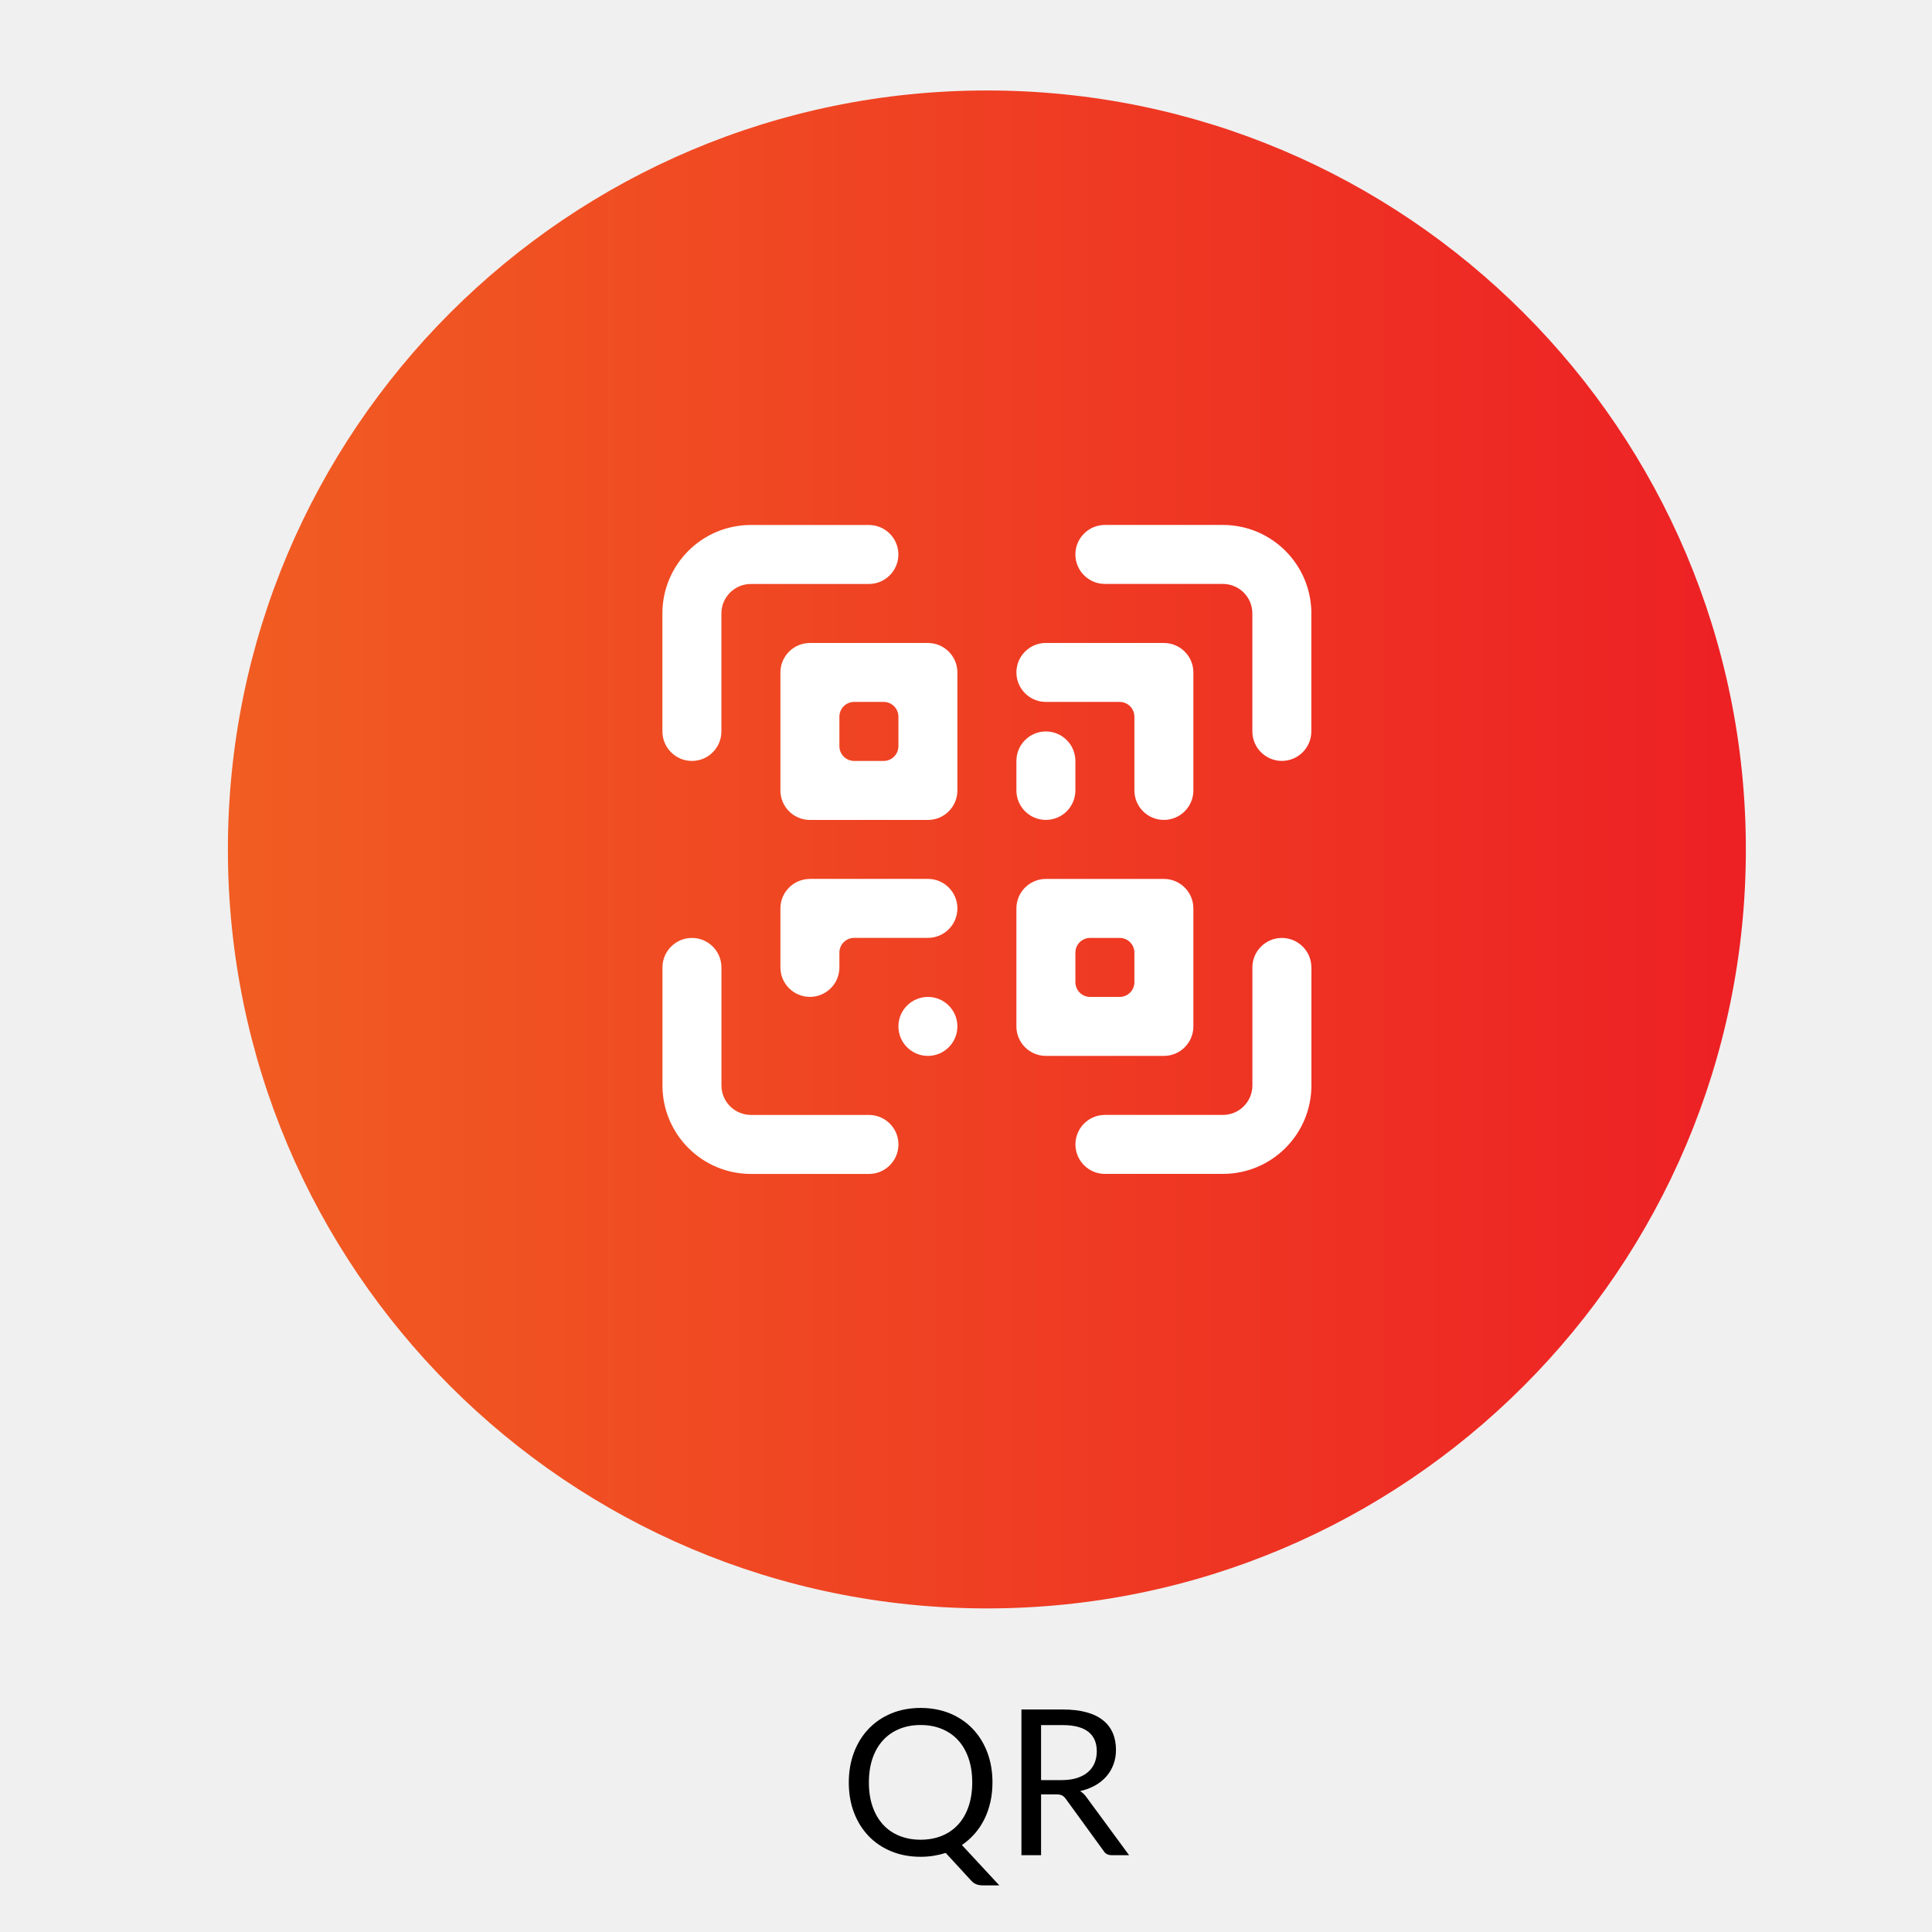
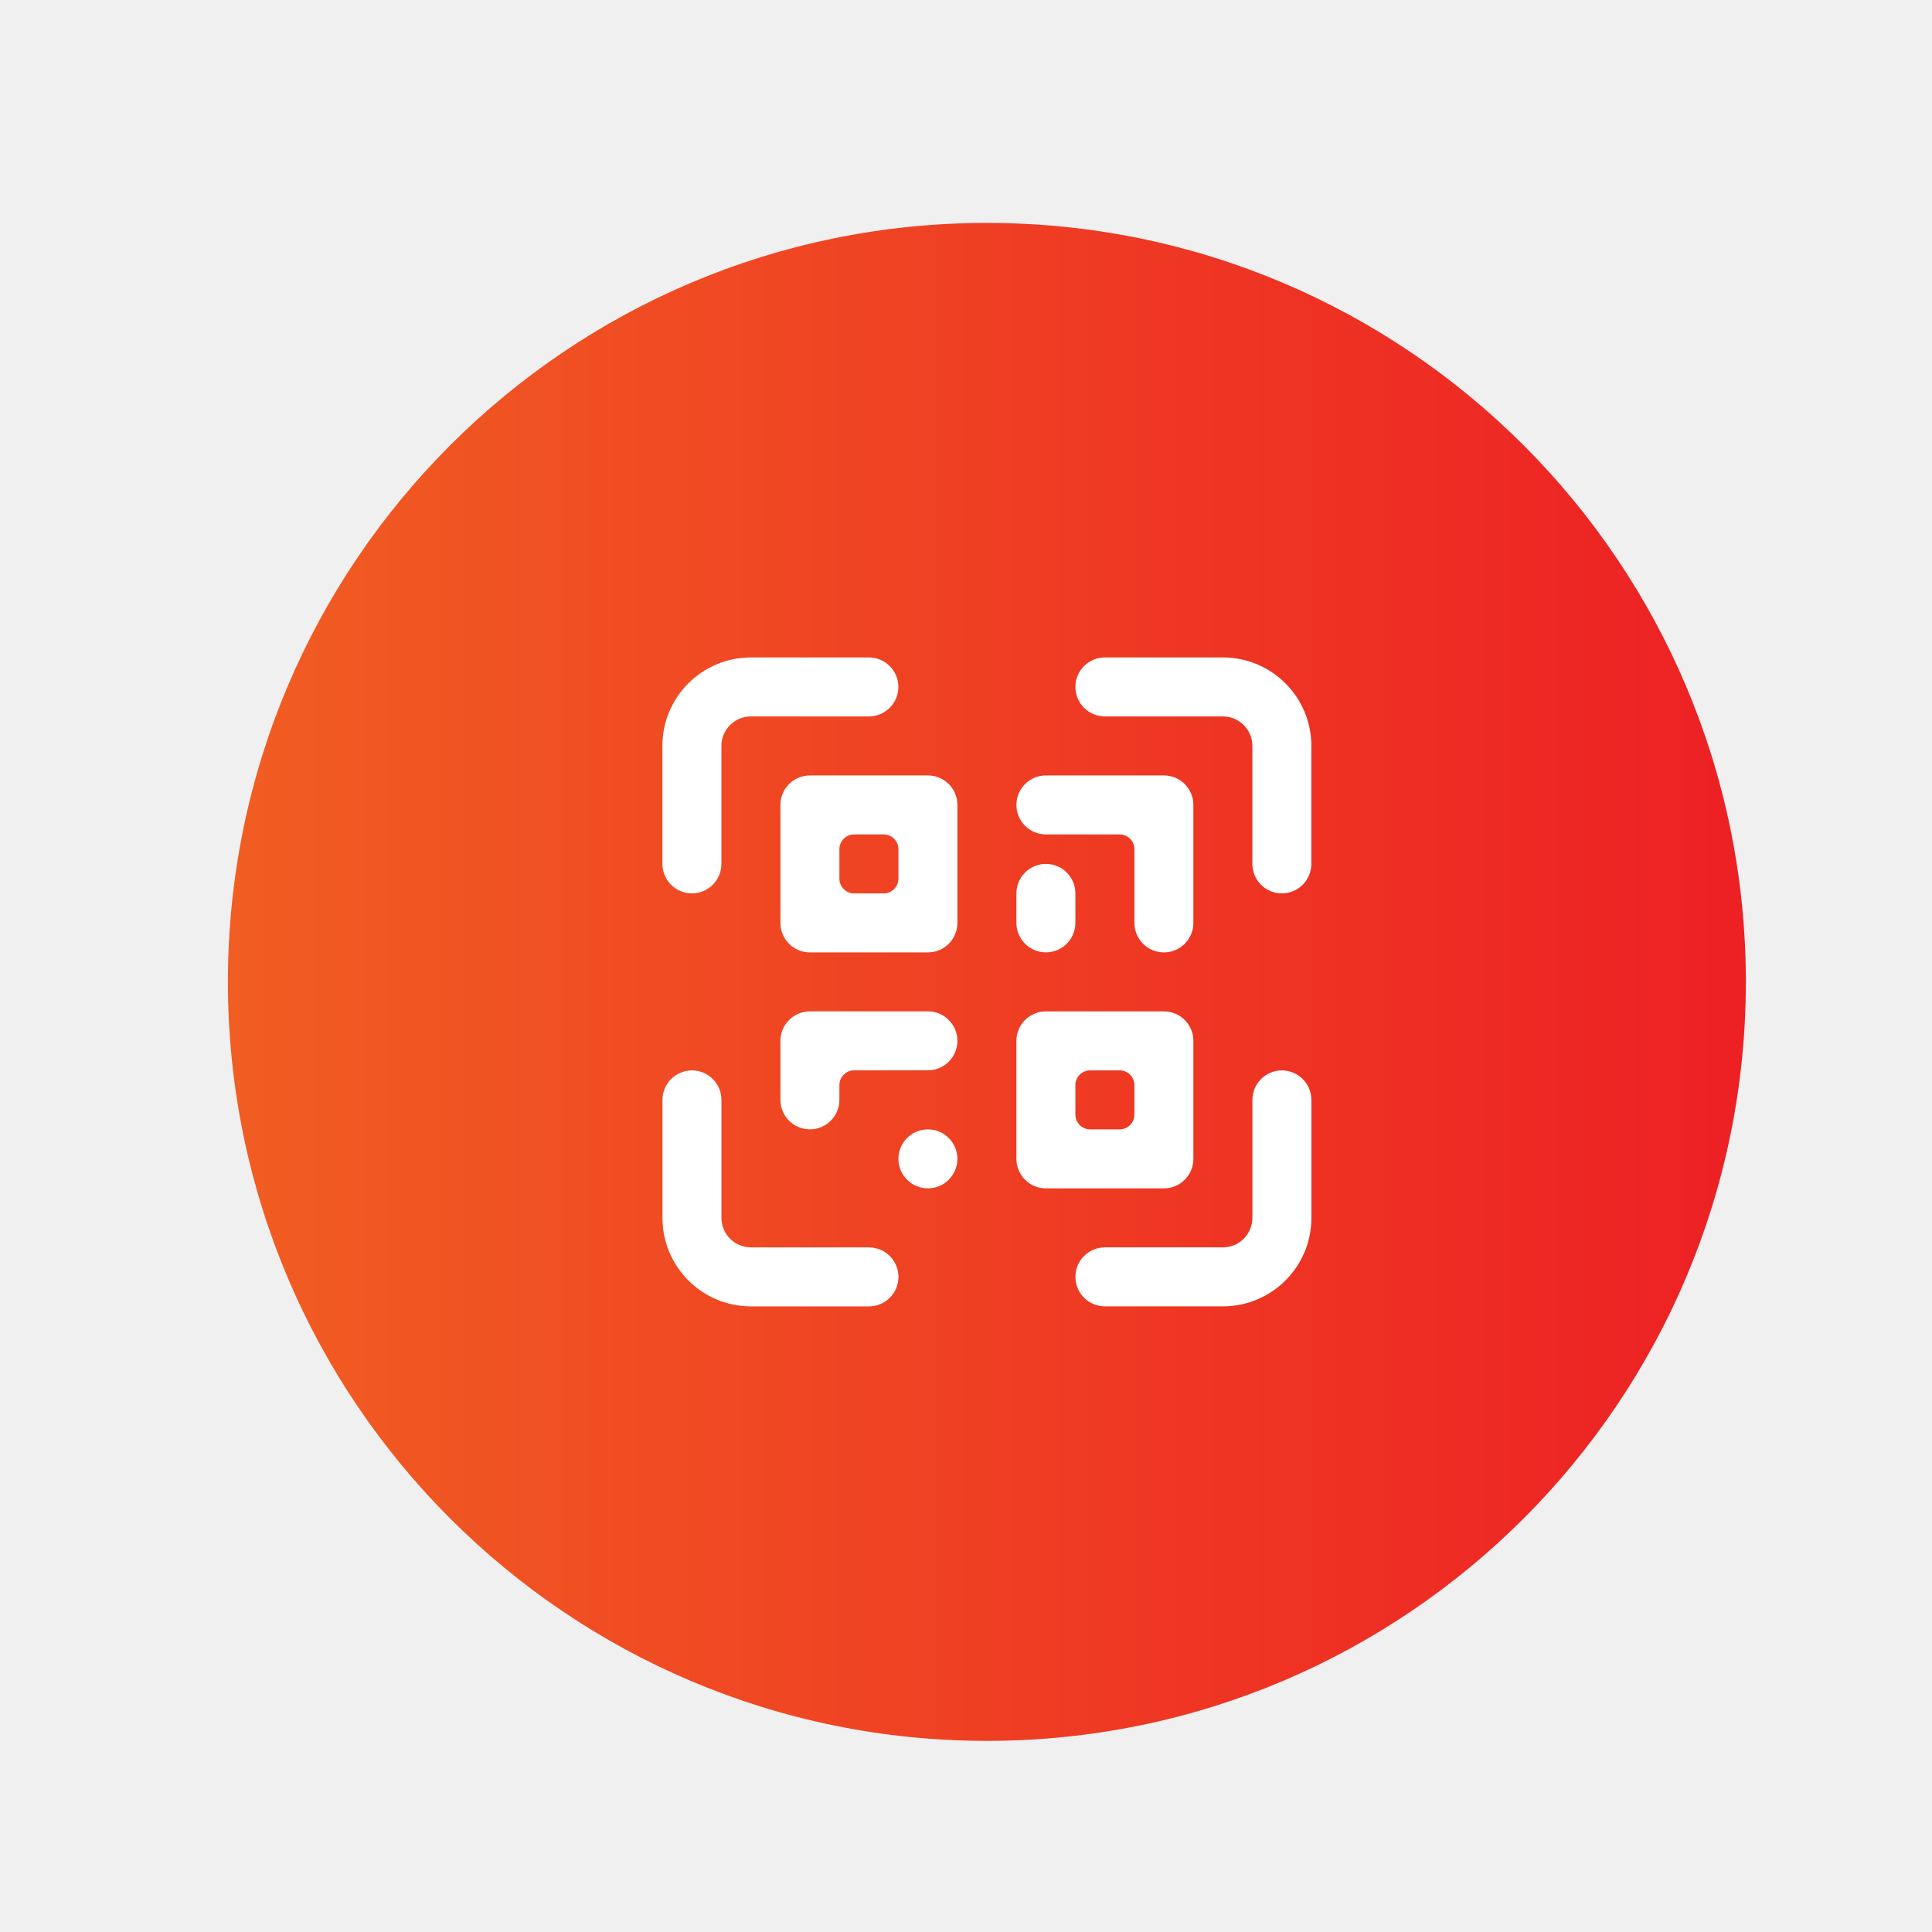
<svg xmlns="http://www.w3.org/2000/svg" version="1.1" x="0px" y="0px" viewBox="0 0 511.68 511.68" style="enable-background:new 0 0 511.68 511.68;" xml:space="preserve">
  <style type="text/css">
- 	.st0{fill:url(#SVGID_1_);}
- 	.st1{fill:url(#SVGID_00000015319356435993407910000006737087475308231326_);}
- 	.st2{fill:url(#SVGID_00000132057857790717948070000010377646535673446589_);}
- 	.st3{fill:none;stroke:#FFFFFF;stroke-width:15;stroke-miterlimit:10;}
- 	.st4{fill:#FFFFFF;}
- 	.st5{fill:none;stroke:#FFFFFF;stroke-width:9;stroke-miterlimit:10;}
- 	.st6{fill:url(#SVGID_00000100374668579616190320000011795865481171879831_);}
- 	.st7{fill:none;stroke:#FFFFFF;stroke-width:15;stroke-linecap:round;stroke-linejoin:round;stroke-miterlimit:10;}
- 	.st8{fill:none;stroke:#FFFFFF;stroke-width:10;stroke-linecap:round;stroke-linejoin:round;stroke-miterlimit:10;}
- 	.st9{fill:url(#SVGID_00000032637002280006782200000014344258063158819248_);}
- 	.st10{fill:url(#SVGID_00000078756504301843529210000015386086107809821325_);}
- 	.st11{fill:url(#SVGID_00000172414174004731613880000012590108321006941110_);}
- 	.st12{fill:url(#SVGID_00000011002166117253709730000009947285549656018841_);}
- 	.st13{fill:url(#SVGID_00000117638002294267876630000002793695044691281305_);}
- 	.st14{fill:url(#SVGID_00000015317848030218151870000017569665655509881010_);}
- 	.st15{fill:url(#SVGID_00000018944779668610371220000012021636140993588357_);}
- 	.st16{fill:url(#SVGID_00000073683561215073397080000008651145233785478835_);}
- 	.st17{fill:url(#SVGID_00000092445380206892844290000004063875382946173848_);}
- 	.st18{fill:url(#SVGID_00000032630876167489874030000010114690089442033577_);}
- 	.st19{fill:url(#SVGID_00000165922763055667645920000004925569585180892081_);}
- 	.st20{fill:url(#SVGID_00000108988441348382406910000007155697058552670101_);}
- 	.st21{fill:url(#SVGID_00000027594253456756084750000001164686654786993544_);}
- 	.st22{fill:url(#SVGID_00000000200168828277284730000012467318622269406103_);}
- 	.st23{fill:url(#SVGID_00000141416612595284613840000007542126023749935769_);}
- 	.st24{fill:url(#SVGID_00000133531264014743068790000000062063145421685394_);}
- 	.st25{fill:url(#SVGID_00000020368651038580385970000012111118324546943388_);}
- 	.st26{fill:url(#SVGID_00000077290847411880459160000004940527719517863585_);}
- 	.st27{fill:#BCBEC0;}
- 	.st28{fill:url(#SVGID_00000065052458127922440870000012086223620265686441_);}
- 	.st29{fill:url(#SVGID_00000069360985789276333120000001346108089258602403_);}
- 	.st30{fill-rule:evenodd;clip-rule:evenodd;fill:#FFFFFF;}
- 	.st31{clip-path:url(#SVGID_00000116214104279629599760000016718002924432631198_);}
- 	.st32{fill:none;stroke:#FFFFFF;stroke-width:15.638;stroke-miterlimit:10;}
- 	.st33{fill:none;stroke:#FFFFFF;stroke-width:9.809;stroke-linecap:round;stroke-linejoin:round;stroke-miterlimit:10;}
- 	.st34{fill:url(#SVGID_00000155127579151069859090000009738945581796709524_);}
- 	.st35{fill:none;stroke:#FFFFFF;stroke-width:14.392;stroke-linecap:round;stroke-linejoin:round;stroke-miterlimit:10;}
- 	.st36{fill:none;stroke:#FFFFFF;stroke-width:8;stroke-linecap:round;stroke-linejoin:round;stroke-miterlimit:10;}
- 	.st37{fill:url(#SVGID_00000140727502024598397320000013634030161090329007_);}
- 	.st38{fill:#FFFFFF;stroke:#FFFFFF;stroke-width:2.918;stroke-miterlimit:10;}
+ 	.st0{display:none;}
+ 	.st1{fill:url(#SVGID_1_);}
+ 	.st2{fill:none;stroke:#FFFFFF;stroke-width:15;stroke-miterlimit:10;}
+ 	.st3{fill:#FFFFFF;}
+ 	.st4{fill:none;stroke:#FFFFFF;stroke-width:9;stroke-miterlimit:10;}
+ 	.st5{fill:url(#SVGID_00000130639584752245614430000017464949180959987347_);}
+ 	.st6{fill:none;stroke:#FFFFFF;stroke-width:15;stroke-linecap:round;stroke-linejoin:round;stroke-miterlimit:10;}
+ 	.st7{fill:none;stroke:#FFFFFF;stroke-width:10;stroke-linecap:round;stroke-linejoin:round;stroke-miterlimit:10;}
+ 	.st8{fill:url(#SVGID_00000064348596335911990330000004360729582798934455_);}
+ 	.st9{fill:url(#SVGID_00000116231550193987046710000006319153429723048875_);}
+ 	.st10{fill:url(#SVGID_00000095337118767467355940000001238879664937870502_);}
+ 	.st11{fill:url(#SVGID_00000100340222568168725290000008904791836412576425_);}
+ 	.st12{fill:url(#SVGID_00000091700307793589570540000009279574860792511642_);}
+ 	.st13{fill:url(#SVGID_00000030476161632687469420000005722354711593808561_);}
+ 	.st14{fill:url(#SVGID_00000037684021924683359470000015094150055124984754_);}
+ 	.st15{fill:url(#SVGID_00000026142950465524950790000009299405233055057824_);}
+ 	.st16{fill:url(#SVGID_00000047755267589261127710000017894594717076304537_);}
+ 	.st17{fill:url(#SVGID_00000168837249341901814140000009102267779176062135_);}
+ 	.st18{fill:url(#SVGID_00000153693712128587927580000007069154097015710632_);}
+ 	.st19{fill:url(#SVGID_00000002377416248699981660000008855957243355011480_);}
+ 	.st20{fill:url(#SVGID_00000052818898579767786880000002919736075386854559_);}
+ 	.st21{fill:url(#SVGID_00000154423097827554999840000000334407022269115833_);}
+ 	.st22{fill:url(#SVGID_00000029765526956458695970000011794207515108291225_);}
+ 	.st23{fill:url(#SVGID_00000137133152348938786500000001648480204087637411_);}
+ 	.st24{fill:url(#SVGID_00000176001387954096144580000007227809432117953691_);}
+ 	.st25{fill:#BCBEC0;}
+ 	.st26{fill:url(#SVGID_00000081645638729598877080000000175663195087391372_);}
+ 	.st27{fill:url(#SVGID_00000038411535234819935190000012835487714880976774_);}
+ 	.st28{fill-rule:evenodd;clip-rule:evenodd;fill:#FFFFFF;}
+ 	.st29{fill:url(#SVGID_00000056400763143115774440000008599020296619880115_);}
+ 	.st30{fill:none;stroke:#FFFFFF;stroke-width:9.809;stroke-linecap:round;stroke-linejoin:round;stroke-miterlimit:10;}
+ 	.st31{fill:url(#SVGID_00000129203146303518125970000007352175882706327471_);}
+ 	.st32{fill:url(#SVGID_00000160872743269792579970000006377008219097104268_);}
+ 	.st33{clip-path:url(#SVGID_00000099619741799528869700000017545918284124811958_);}
+ 	.st34{fill:none;stroke:#FFFFFF;stroke-width:6.402;stroke-miterlimit:10;}
+ 	.st35{fill:url(#SVGID_00000001622753379899870250000008991110000838181001_);}
+ 	.st36{fill:none;stroke:#FFFFFF;stroke-width:14.392;stroke-linecap:round;stroke-linejoin:round;stroke-miterlimit:10;}
+ 	.st37{fill:none;stroke:#FFFFFF;stroke-width:8;stroke-linecap:round;stroke-linejoin:round;stroke-miterlimit:10;}
+ 	.st38{fill:url(#SVGID_00000142863290056256215720000017189786576784883622_);}
+ 	.st39{fill:#FFFFFF;stroke:#FFFFFF;stroke-width:2.918;stroke-miterlimit:10;}
+ 	.st40{fill:url(#SVGID_00000001662883443319706470000006345967531243434909_);}
+ 	.st41{fill:url(#SVGID_00000056420627530638736920000016585727077684441009_);}
+ 	.st42{fill:url(#SVGID_00000137852192001081846350000004979146079707317136_);}
+ 	.st43{fill:none;stroke:#FFFFFF;stroke-width:10.125;stroke-linecap:round;stroke-linejoin:round;stroke-miterlimit:10;}
+ 	.st44{fill:url(#SVGID_00000078030349963354908610000014189051243183721640_);}
+ 	.st45{fill:url(#SVGID_00000138549798836063868860000008946948964273012158_);}
+ 	.st46{fill:url(#SVGID_00000041981497760978706210000010224293791857733548_);}
+ 	.st47{fill:url(#SVGID_00000172426023342469164360000004393422691211142574_);}
+ 	.st48{fill:#FFFFFF;stroke:#FFFFFF;stroke-width:7.968;stroke-linecap:round;stroke-linejoin:round;stroke-miterlimit:10;}
+ 	.st49{fill:url(#SVGID_00000044150917373130985820000007402615604828343443_);}
+ 	.st50{fill:url(#SVGID_00000100341011553965194750000008979164437442174655_);}
+ 	.st51{fill:url(#SVGID_00000137827172644361354050000003847560691897662367_);}
+ 	.st52{fill:url(#SVGID_00000030460153871444264010000015370509581811570366_);}
+ 	.st53{fill:url(#SVGID_00000118372674069747051020000001522815083090274740_);}
+ 	.st54{fill:url(#SVGID_00000145754175753037117950000003876772195107279765_);}
+ 	.st55{fill:url(#SVGID_00000143584002805628086810000001399360907407975324_);}
+ 	.st56{fill:url(#SVGID_00000118366564968839543220000004355436985128602296_);}
+ 	.st57{fill:url(#SVGID_00000010308880622510713460000009633093516811814023_);}
+ 	.st58{fill:url(#SVGID_00000117648070576653044460000018191751292571531963_);}
+ 	.st59{fill:url(#SVGID_00000131326247507765762960000008984424455082090157_);}
+ 	.st60{fill:url(#SVGID_00000006684773519287566090000007875805100468422285_);}
+ 	.st61{fill:url(#SVGID_00000041267904690506436980000017730289754800390302_);}
+ 	.st62{fill:url(#SVGID_00000095334748679395225030000008105366065032342939_);}
+ 	.st63{fill:url(#SVGID_00000153670220657534165650000002489629077772629646_);}
+ 	.st64{fill:url(#SVGID_00000176729466187713558670000008376779587384425915_);}
+ 	.st65{fill:url(#SVGID_00000162344636663468494210000012687194870374159272_);}
+ 	.st66{fill:url(#SVGID_00000125601142778457297130000015115335172578205569_);}
+ 	.st67{fill:url(#SVGID_00000031178058920425444180000017292238454867248825_);}
+ 	.st68{fill:url(#SVGID_00000181769620557074128630000013253006655251707579_);}
+ 	.st69{fill:url(#SVGID_00000096054853255576365790000010278725276968870541_);}
+ 	.st70{fill:url(#SVGID_00000106849182388835618960000013252276258200554682_);}
+ 	.st71{fill:url(#SVGID_00000016761548315076159340000014628548568864103297_);}
+ 	.st72{fill:url(#SVGID_00000098207356568259907510000009748971703937100728_);}
+ 	.st73{clip-path:url(#SVGID_00000107562558202345678580000006524174488082272423_);}
+ 	.st74{fill:url(#SVGID_00000023981834957484981380000001563256609165464980_);}
+ 	.st75{fill:url(#SVGID_00000032609253483895351140000008626177937301797256_);}
+ 	.st76{fill:url(#SVGID_00000139282900388935772890000015290526943198899597_);}
+ 	.st77{fill:url(#SVGID_00000063632028947925136570000016983065335713435828_);}
+ 	.st78{fill:url(#SVGID_00000028284560059351718170000000680731303892638390_);}
+ 	.st79{fill:url(#SVGID_00000161621992641178693650000007566588237001447569_);}
+ 	.st80{fill:url(#SVGID_00000154412167399830405250000005030347857253656481_);}
+ 	.st81{fill:url(#SVGID_00000127762090496822369060000014997451504790620600_);}
+ 	.st82{fill:url(#SVGID_00000060019842997471756300000009671679067857044868_);}
</style>
  <g id="GPS">
</g>
+   <g id="References" class="st0">
+ </g>
  <g id="Icons">
    <g>
-       <linearGradient id="SVGID_1_" gradientUnits="userSpaceOnUse" x1="60.363" y1="224.968" x2="462.384" y2="224.968">
+       <linearGradient id="SVGID_1_" gradientUnits="userSpaceOnUse" x1="60.363" y1="260.051" x2="462.384" y2="260.051">
        <stop offset="0" style="stop-color:#F15D22" />
        <stop offset="1" style="stop-color:#ED2024" />
      </linearGradient>
-       <path class="st0" d="M261.37,23.96c-111.01,0-201.01,90-201.01,201.01c0,111.01,90,201.01,201.01,201.01    c111.01,0,201.01-90,201.01-201.01C462.38,113.95,372.39,23.96,261.37,23.96z" />
+       <path class="st1" d="M261.37,59.04c-111.01,0-201.01,90-201.01,201.01c0,111.01,90,201.01,201.01,201.01    c111.01,0,201.01-90,201.01-201.01C462.38,149.04,372.39,59.04,261.37,59.04z" />
      <g>
-         <path class="st4" d="M347.31,162.47c0-12.94-10.49-23.44-23.44-23.44h-31.25c-4.31,0-7.81,3.5-7.81,7.81s3.5,7.81,7.81,7.81     h31.25c4.31,0,7.81,3.5,7.81,7.81v31.25c0,4.31,3.5,7.81,7.81,7.81c4.31,0,7.81-3.5,7.81-7.81V162.47z" />
-         <path class="st4" d="M347.31,256.22c0-4.31-3.5-7.81-7.81-7.81c-4.31,0-7.81,3.5-7.81,7.81v31.25c0,4.31-3.5,7.81-7.81,7.81     h-31.25c-4.31,0-7.81,3.5-7.81,7.81c0,4.31,3.5,7.81,7.81,7.81h31.25c12.94,0,23.44-10.49,23.44-23.44V256.22z" />
-         <path class="st4" d="M198.88,295.28c-4.31,0-7.81-3.5-7.81-7.81v-31.25c0-4.31-3.5-7.81-7.81-7.81c-4.31,0-7.81,3.5-7.81,7.81     v31.25c0,12.94,10.49,23.44,23.44,23.44h31.25c4.31,0,7.81-3.5,7.81-7.81c0-4.31-3.5-7.81-7.81-7.81H198.88z" />
-         <path class="st4" d="M175.44,193.72c0,4.31,3.5,7.81,7.81,7.81c4.31,0,7.81-3.5,7.81-7.81v-31.25c0-4.31,3.5-7.81,7.81-7.81     h31.25c4.31,0,7.81-3.5,7.81-7.81s-3.5-7.81-7.81-7.81h-31.25c-12.94,0-23.44,10.49-23.44,23.44V193.72z" />
-         <path class="st30" d="M253.56,178.1c0-4.31-3.5-7.81-7.81-7.81H214.5c-4.31,0-7.81,3.5-7.81,7.81v31.25     c0,4.31,3.5,7.81,7.81,7.81h31.25c4.31,0,7.81-3.5,7.81-7.81V178.1z M237.94,189.81c0-2.16-1.75-3.91-3.91-3.91h-7.81     c-2.16,0-3.91,1.75-3.91,3.91v7.81c0,2.16,1.75,3.91,3.91,3.91h7.81c2.16,0,3.91-1.75,3.91-3.91V189.81z" />
-         <path class="st30" d="M308.25,232.78c4.31,0,7.81,3.5,7.81,7.81v31.25c0,4.31-3.5,7.81-7.81,7.81H277c-4.31,0-7.81-3.5-7.81-7.81     v-31.25c0-4.31,3.5-7.81,7.81-7.81H308.25z M284.81,252.31c0-2.16,1.75-3.91,3.91-3.91h7.81c2.16,0,3.91,1.75,3.91,3.91v7.81     c0,2.16-1.75,3.91-3.91,3.91h-7.81c-2.16,0-3.91-1.75-3.91-3.91V252.31z" />
-         <path class="st4" d="M277,170.28c-4.31,0-7.81,3.5-7.81,7.81c0,4.31,3.5,7.81,7.81,7.81h19.53c2.16,0,3.91,1.75,3.91,3.91v19.53     c0,4.31,3.5,7.81,7.81,7.81c4.31,0,7.81-3.5,7.81-7.81V178.1c0-4.31-3.5-7.81-7.81-7.81H277z" />
-         <path class="st4" d="M277,193.72c-4.31,0-7.81,3.5-7.81,7.81v7.81c0,4.31,3.5,7.81,7.81,7.81s7.81-3.5,7.81-7.81v-7.81     C284.81,197.22,281.31,193.72,277,193.72z" />
-         <path class="st4" d="M214.5,232.78c-4.31,0-7.81,3.5-7.81,7.81v15.62c0,4.31,3.5,7.81,7.81,7.81c4.31,0,7.81-3.5,7.81-7.81v-3.91     c0-2.16,1.75-3.91,3.91-3.91h19.53c4.31,0,7.81-3.5,7.81-7.81c0-4.31-3.5-7.81-7.81-7.81H214.5z" />
-         <path class="st4" d="M245.75,264.03c-4.31,0-7.81,3.5-7.81,7.81c0,4.31,3.5,7.81,7.81,7.81c4.31,0,7.81-3.5,7.81-7.81     C253.56,267.53,250.06,264.03,245.75,264.03z" />
+         <path class="st3" d="M347.31,197.56c0-12.94-10.49-23.44-23.44-23.44h-31.25c-4.31,0-7.81,3.5-7.81,7.81s3.5,7.81,7.81,7.81     h31.25c4.31,0,7.81,3.5,7.81,7.81v31.25c0,4.31,3.5,7.81,7.81,7.81c4.31,0,7.81-3.5,7.81-7.81V197.56z" />
+         <path class="st3" d="M347.31,291.3c0-4.31-3.5-7.81-7.81-7.81c-4.31,0-7.81,3.5-7.81,7.81v31.25c0,4.31-3.5,7.81-7.81,7.81     h-31.25c-4.31,0-7.81,3.5-7.81,7.81c0,4.31,3.5,7.81,7.81,7.81h31.25c12.94,0,23.44-10.49,23.44-23.44V291.3z" />
+         <path class="st3" d="M198.88,330.36c-4.31,0-7.81-3.5-7.81-7.81V291.3c0-4.31-3.5-7.81-7.81-7.81c-4.31,0-7.81,3.5-7.81,7.81     v31.25c0,12.94,10.49,23.44,23.44,23.44h31.25c4.31,0,7.81-3.5,7.81-7.81c0-4.31-3.5-7.81-7.81-7.81H198.88z" />
+         <path class="st3" d="M175.44,228.8c0,4.31,3.5,7.81,7.81,7.81c4.31,0,7.81-3.5,7.81-7.81v-31.25c0-4.31,3.5-7.81,7.81-7.81h31.25     c4.31,0,7.81-3.5,7.81-7.81s-3.5-7.81-7.81-7.81h-31.25c-12.94,0-23.44,10.49-23.44,23.44V228.8z" />
+         <path class="st28" d="M253.56,213.18c0-4.31-3.5-7.81-7.81-7.81H214.5c-4.31,0-7.81,3.5-7.81,7.81v31.25     c0,4.31,3.5,7.81,7.81,7.81h31.25c4.31,0,7.81-3.5,7.81-7.81V213.18z M237.94,224.9c0-2.16-1.75-3.91-3.91-3.91h-7.81     c-2.16,0-3.91,1.75-3.91,3.91v7.81c0,2.16,1.75,3.91,3.91,3.91h7.81c2.16,0,3.91-1.75,3.91-3.91V224.9z" />
+         <path class="st28" d="M308.25,267.86c4.31,0,7.81,3.5,7.81,7.81v31.25c0,4.31-3.5,7.81-7.81,7.81H277c-4.31,0-7.81-3.5-7.81-7.81     v-31.25c0-4.31,3.5-7.81,7.81-7.81H308.25z M284.81,287.39c0-2.16,1.75-3.91,3.91-3.91h7.81c2.16,0,3.91,1.75,3.91,3.91v7.81     c0,2.16-1.75,3.91-3.91,3.91h-7.81c-2.16,0-3.91-1.75-3.91-3.91V287.39z" />
+         <path class="st3" d="M277,205.37c-4.31,0-7.81,3.5-7.81,7.81c0,4.31,3.5,7.81,7.81,7.81h19.53c2.16,0,3.91,1.75,3.91,3.91v19.53     c0,4.31,3.5,7.81,7.81,7.81c4.31,0,7.81-3.5,7.81-7.81v-31.25c0-4.31-3.5-7.81-7.81-7.81H277z" />
+         <path class="st3" d="M277,228.8c-4.31,0-7.81,3.5-7.81,7.81v7.81c0,4.31,3.5,7.81,7.81,7.81s7.81-3.5,7.81-7.81v-7.81     C284.81,232.3,281.31,228.8,277,228.8z" />
+         <path class="st3" d="M214.5,267.86c-4.31,0-7.81,3.5-7.81,7.81v15.62c0,4.31,3.5,7.81,7.81,7.81c4.31,0,7.81-3.5,7.81-7.81v-3.91     c0-2.16,1.75-3.91,3.91-3.91h19.53c4.31,0,7.81-3.5,7.81-7.81s-3.5-7.81-7.81-7.81H214.5z" />
+         <path class="st3" d="M245.75,299.11c-4.31,0-7.81,3.5-7.81,7.81c0,4.31,3.5,7.81,7.81,7.81c4.31,0,7.81-3.5,7.81-7.81     C253.56,302.61,250.06,299.11,245.75,299.11z" />
      </g>
    </g>
  </g>
-   <g id="References">
-     <g>
-       <path d="M262.85,472.07c0,1.81-0.18,3.54-0.55,5.17c-0.37,1.63-0.9,3.16-1.6,4.57s-1.55,2.69-2.56,3.84    c-1.01,1.15-2.14,2.15-3.39,2.99l9.91,10.69h-4.31c-0.65,0-1.22-0.09-1.72-0.27c-0.5-0.18-0.96-0.49-1.37-0.94l-6.79-7.38    c-1.02,0.32-2.09,0.57-3.19,0.75c-1.1,0.18-2.26,0.27-3.46,0.27c-2.84,0-5.42-0.48-7.76-1.44c-2.33-0.96-4.34-2.31-6.01-4.05    c-1.67-1.74-2.96-3.82-3.88-6.23c-0.92-2.42-1.37-5.07-1.37-7.96c0-2.89,0.46-5.54,1.37-7.96c0.92-2.41,2.21-4.5,3.88-6.25    c1.67-1.75,3.67-3.11,6.01-4.08c2.33-0.97,4.92-1.45,7.76-1.45s5.43,0.49,7.77,1.45c2.34,0.97,4.35,2.33,6.02,4.08    c1.67,1.75,2.96,3.83,3.88,6.25C262.39,466.52,262.85,469.18,262.85,472.07z M257.49,472.07c0-2.37-0.32-4.5-0.97-6.38    c-0.65-1.89-1.56-3.48-2.75-4.78c-1.18-1.3-2.62-2.3-4.31-3s-3.57-1.05-5.66-1.05c-2.07,0-3.94,0.35-5.63,1.05s-3.13,1.7-4.32,3    s-2.11,2.89-2.76,4.78c-0.65,1.88-0.97,4.01-0.97,6.38c0,2.37,0.32,4.49,0.97,6.37s1.57,3.46,2.76,4.77s2.63,2.3,4.32,2.99    s3.56,1.04,5.63,1.04c2.08,0,3.97-0.35,5.66-1.04s3.12-1.69,4.31-2.99c1.19-1.3,2.1-2.89,2.75-4.77    C257.16,476.56,257.49,474.44,257.49,472.07z" />
-       <path d="M275.72,475.24v16.1h-5.2v-38.59h10.91c2.44,0,4.55,0.25,6.33,0.74c1.78,0.49,3.25,1.21,4.4,2.14s2.01,2.06,2.57,3.38    s0.83,2.8,0.83,4.43c0,1.36-0.21,2.64-0.65,3.82c-0.43,1.18-1.05,2.25-1.87,3.19c-0.82,0.94-1.81,1.75-2.99,2.41    s-2.51,1.17-4,1.51c0.65,0.38,1.22,0.92,1.72,1.64l11.26,15.32h-4.63c-0.95,0-1.65-0.37-2.1-1.1l-10.02-13.79    c-0.3-0.43-0.64-0.74-1-0.93s-0.9-0.28-1.62-0.28H275.72z M275.72,471.45h5.47c1.53,0,2.87-0.18,4.03-0.55s2.13-0.89,2.91-1.56    c0.78-0.67,1.37-1.48,1.76-2.41c0.39-0.93,0.59-1.97,0.59-3.1c0-2.3-0.76-4.03-2.28-5.2c-1.52-1.17-3.78-1.75-6.77-1.75h-5.71    V471.45z" />
-     </g>
-   </g>
</svg>
